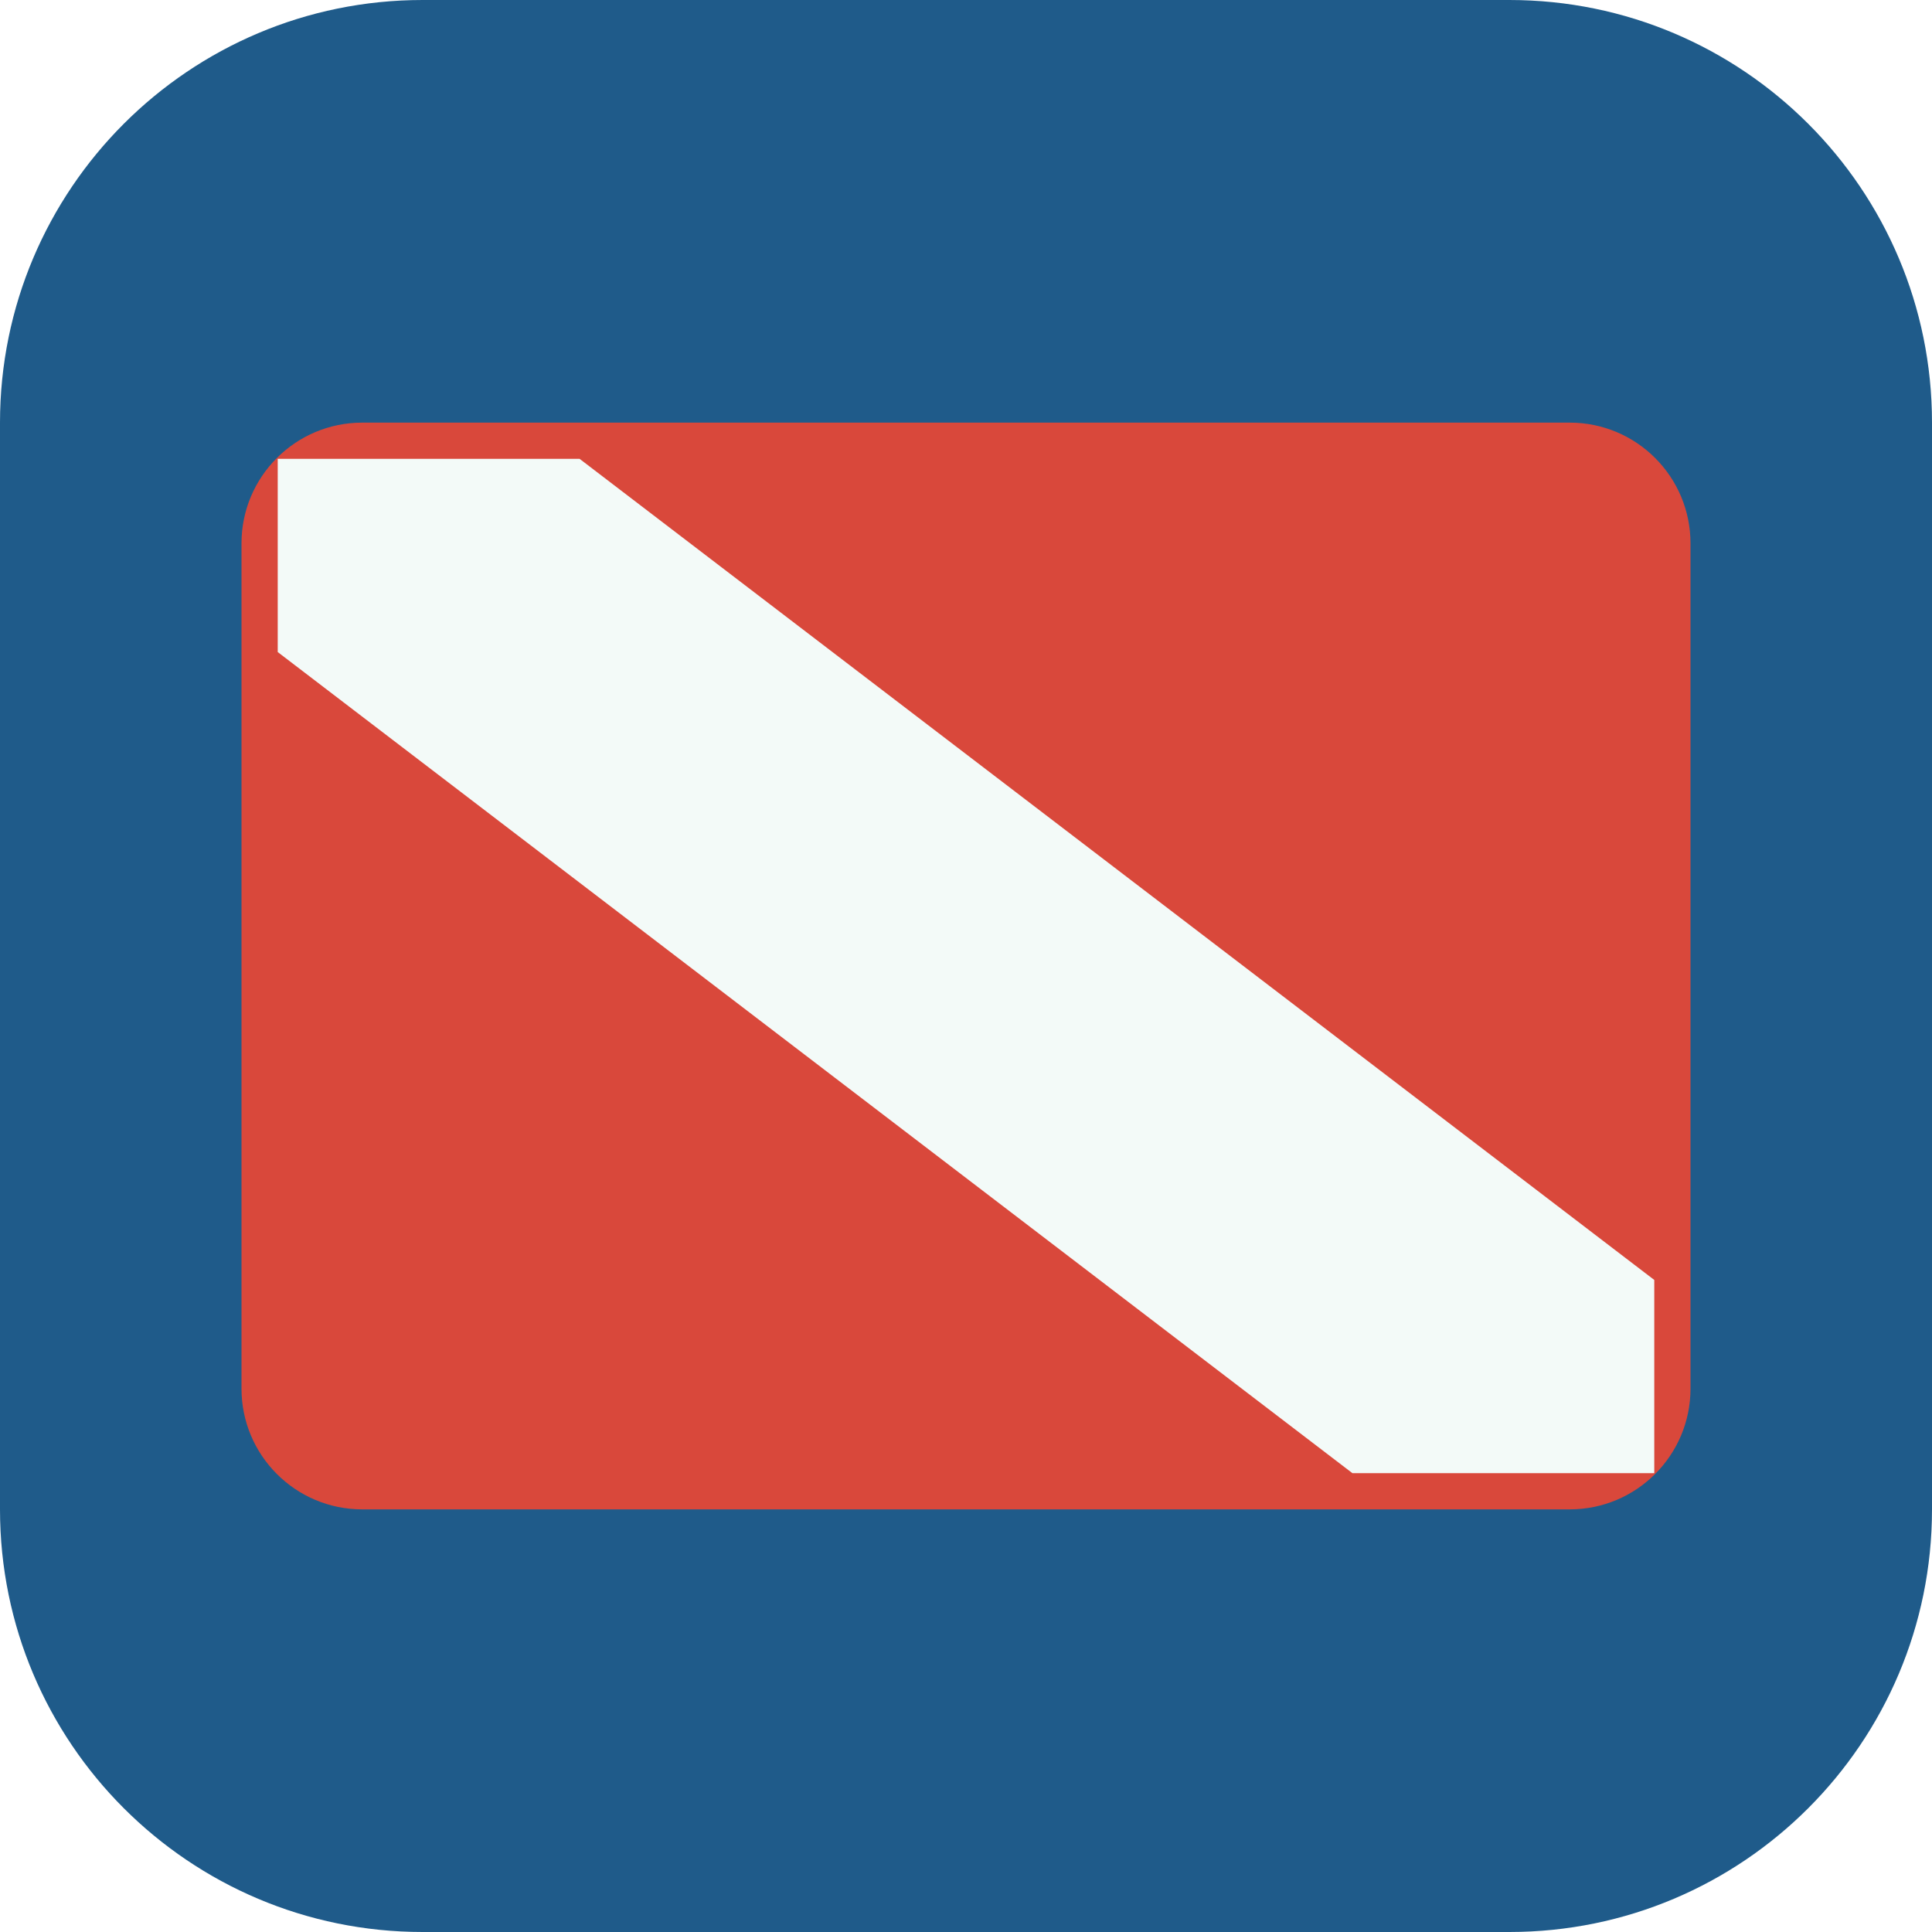
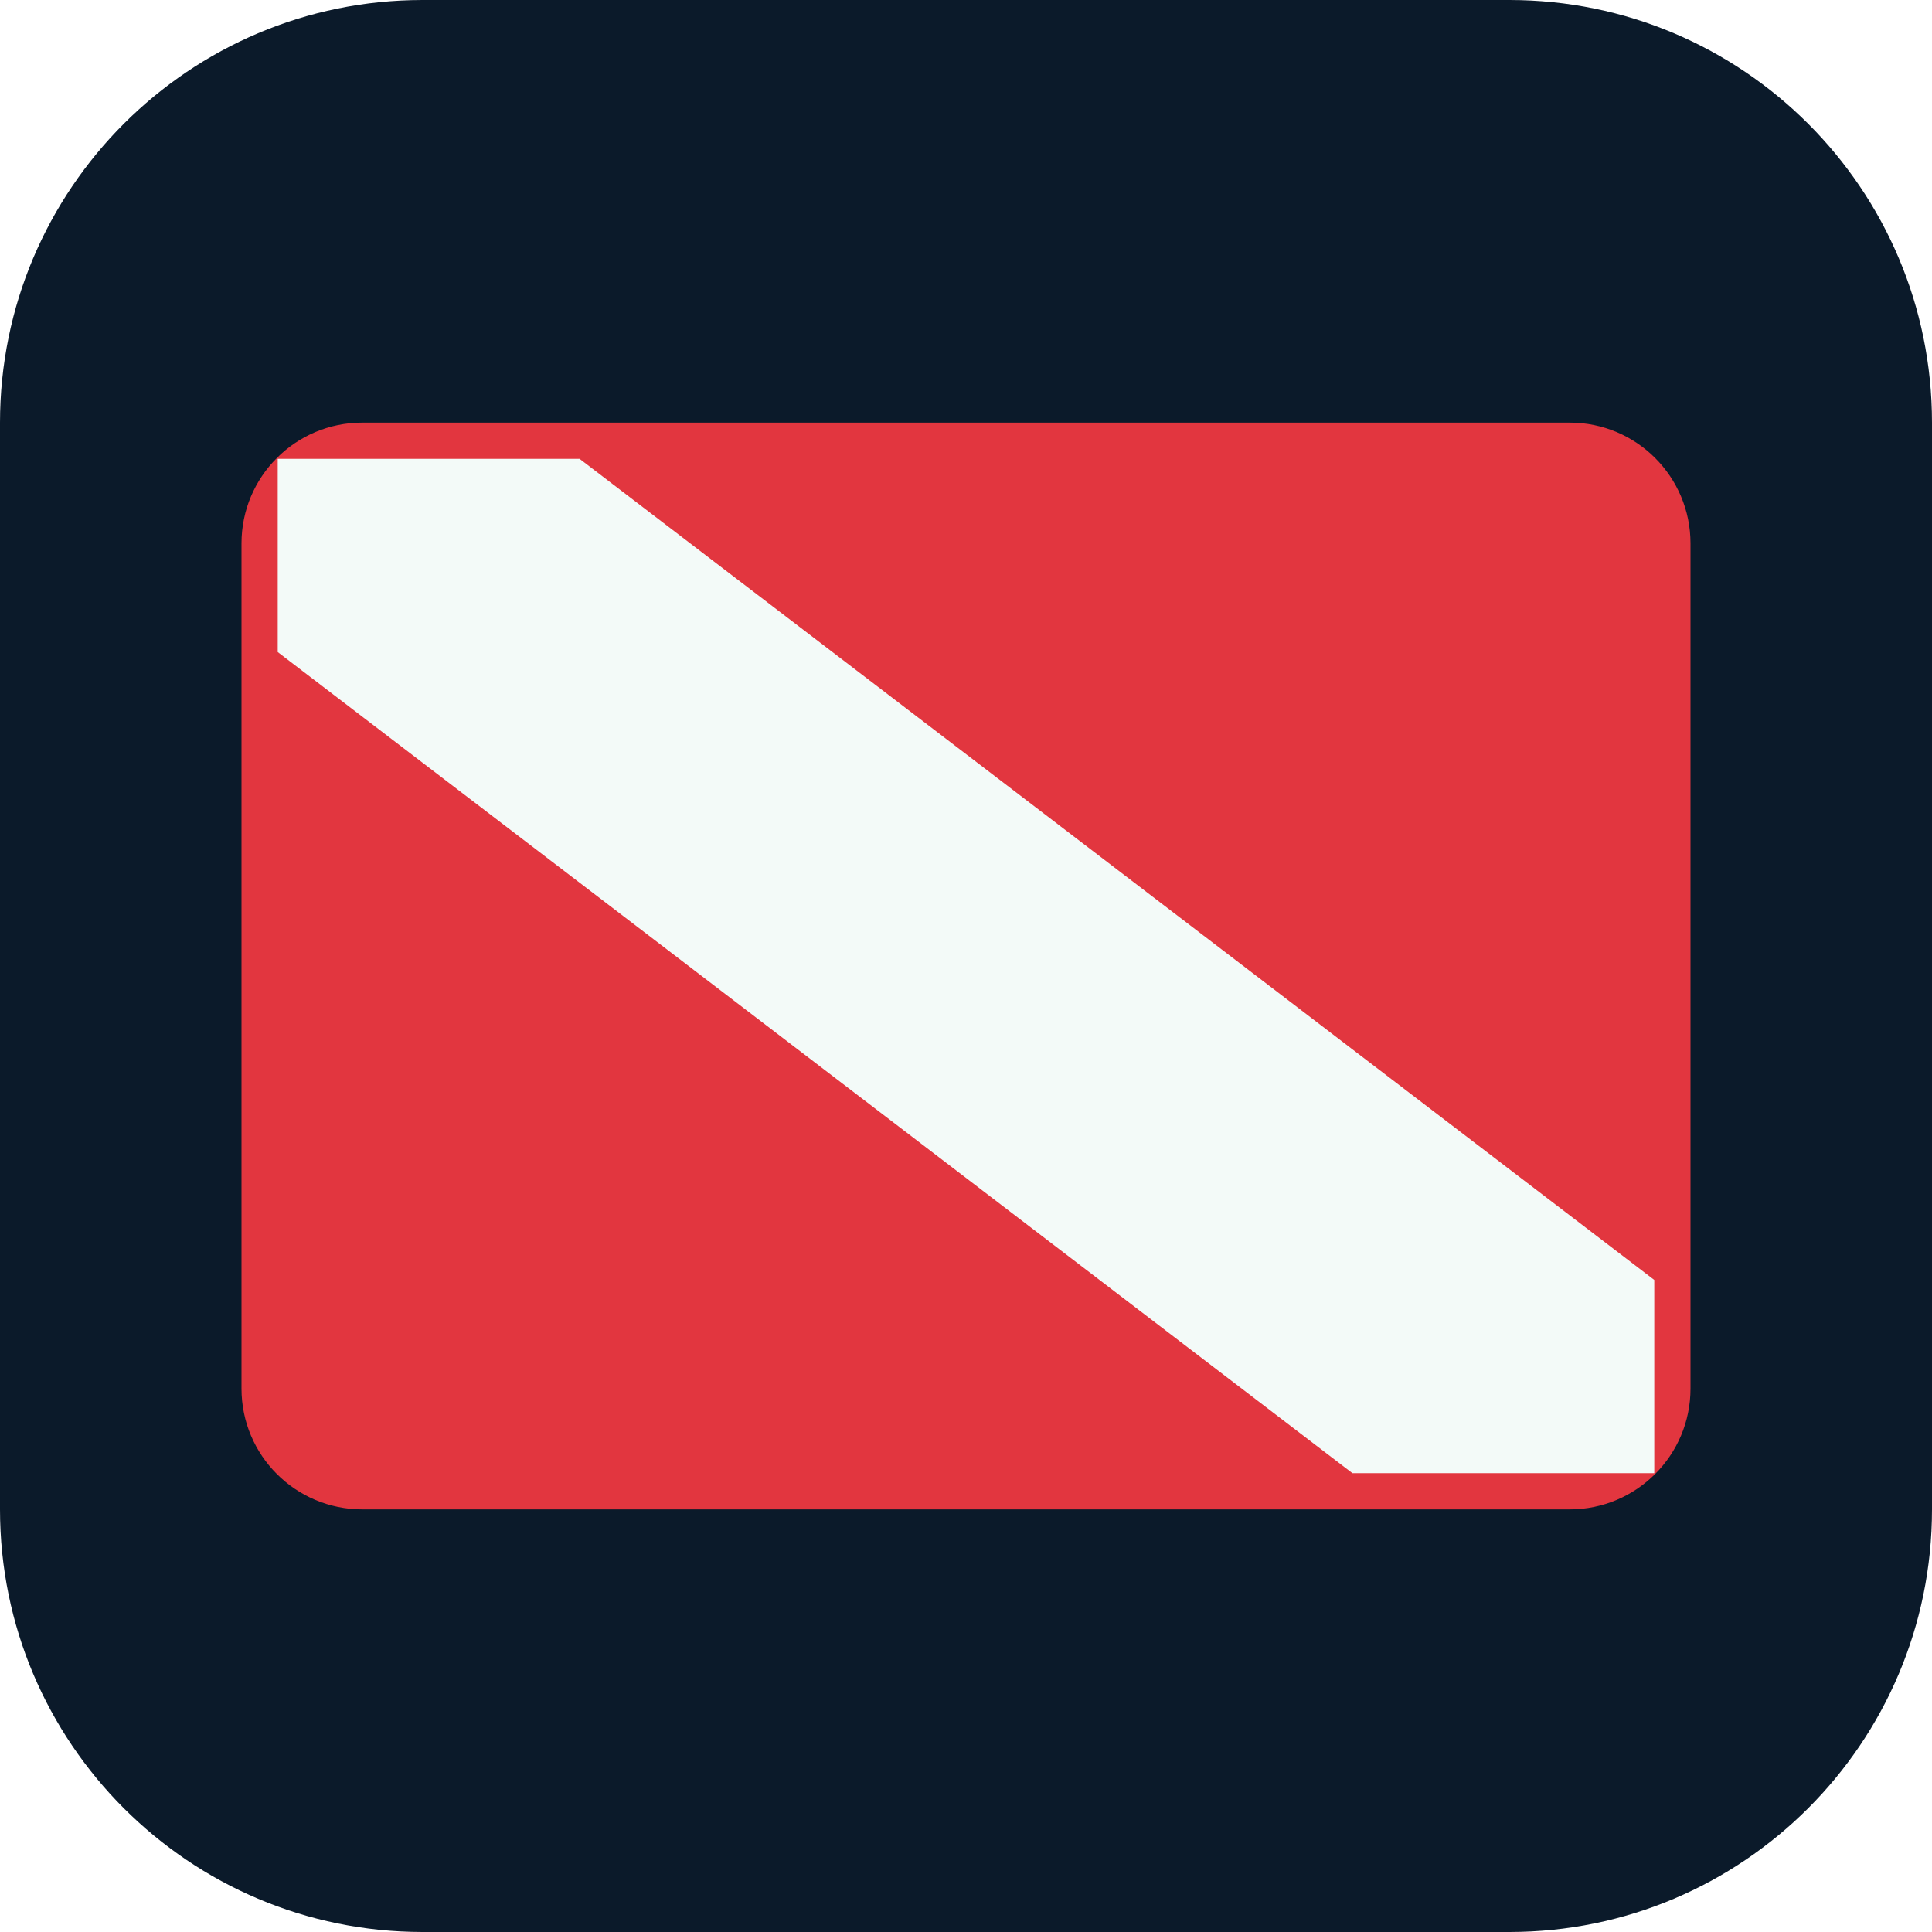
<svg xmlns="http://www.w3.org/2000/svg" viewBox="0 0 32 32">
-   <rect width="32" height="32" rx="7" fill="#1f5b8a" />
-   <rect x="4" y="7" width="24" height="18" rx="2" fill="#d9483b" />
+   <rect width="32" height="32" rx="7" fill="#0b1a2a" />
+   <rect x="4" y="7" width="24" height="18" rx="2" fill="#e2363f" />
  <path d="M4.6 7.6h5l17.8 13.6v3.2h-5L4.6 10.8Z" fill="#f3faf8" />
</svg>
